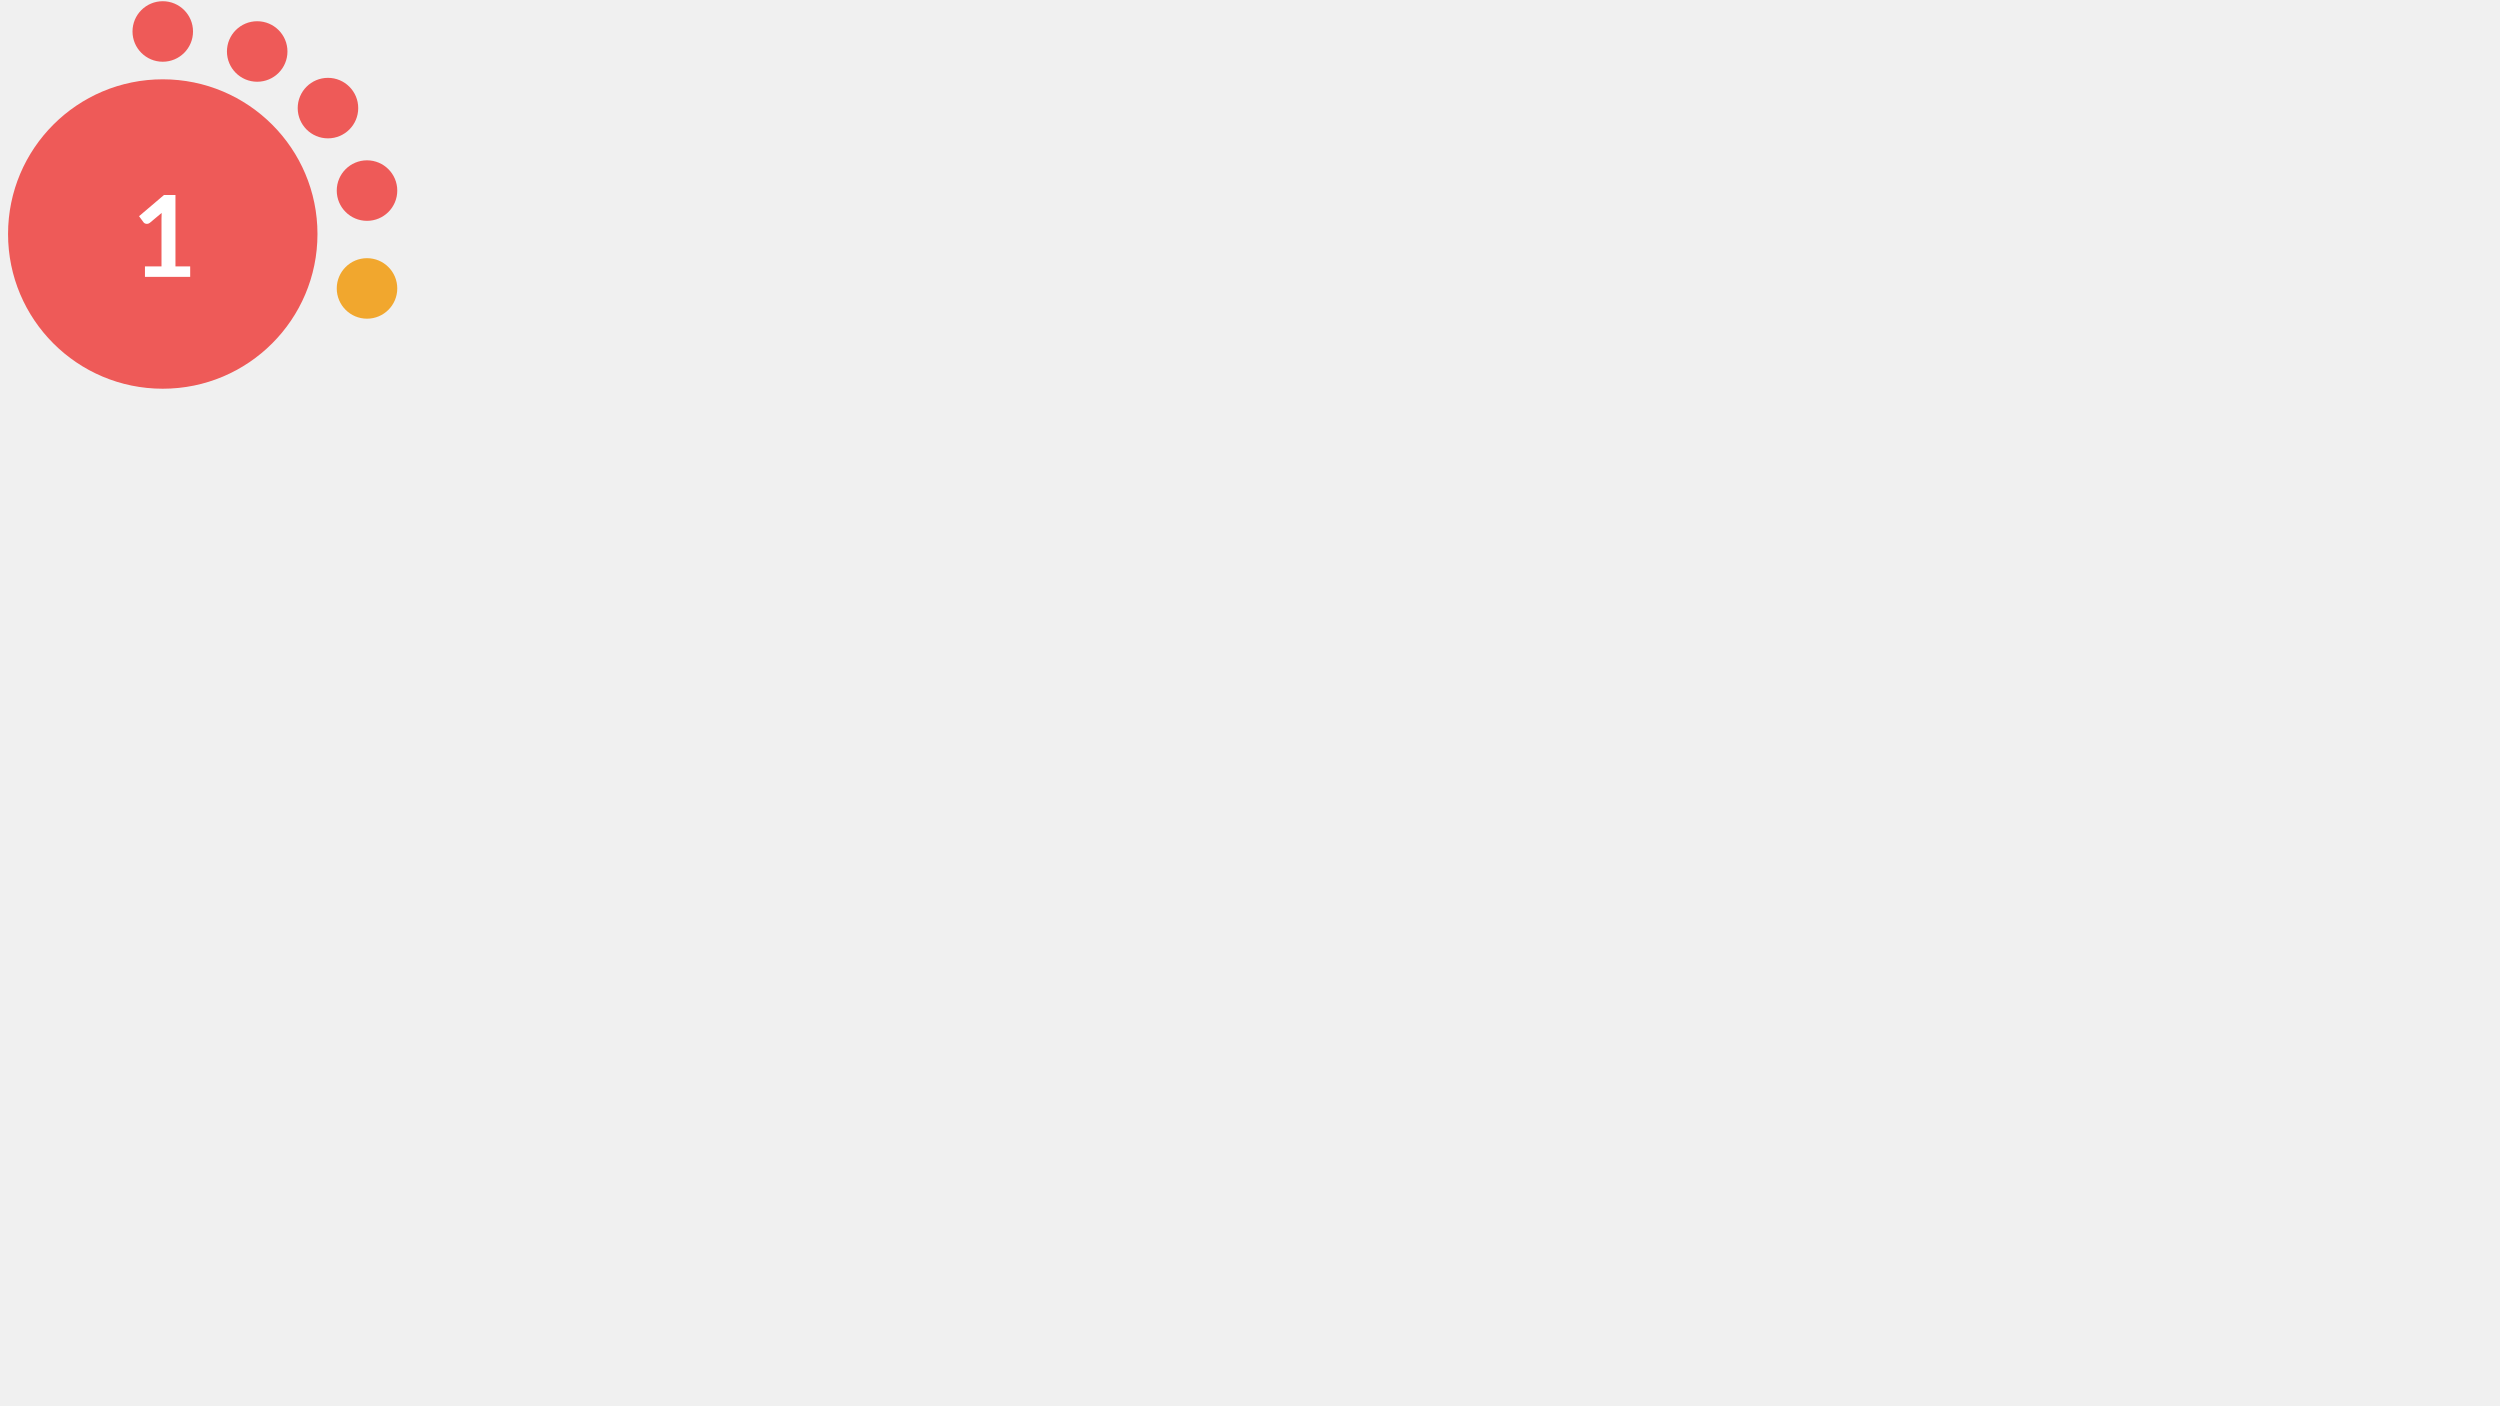
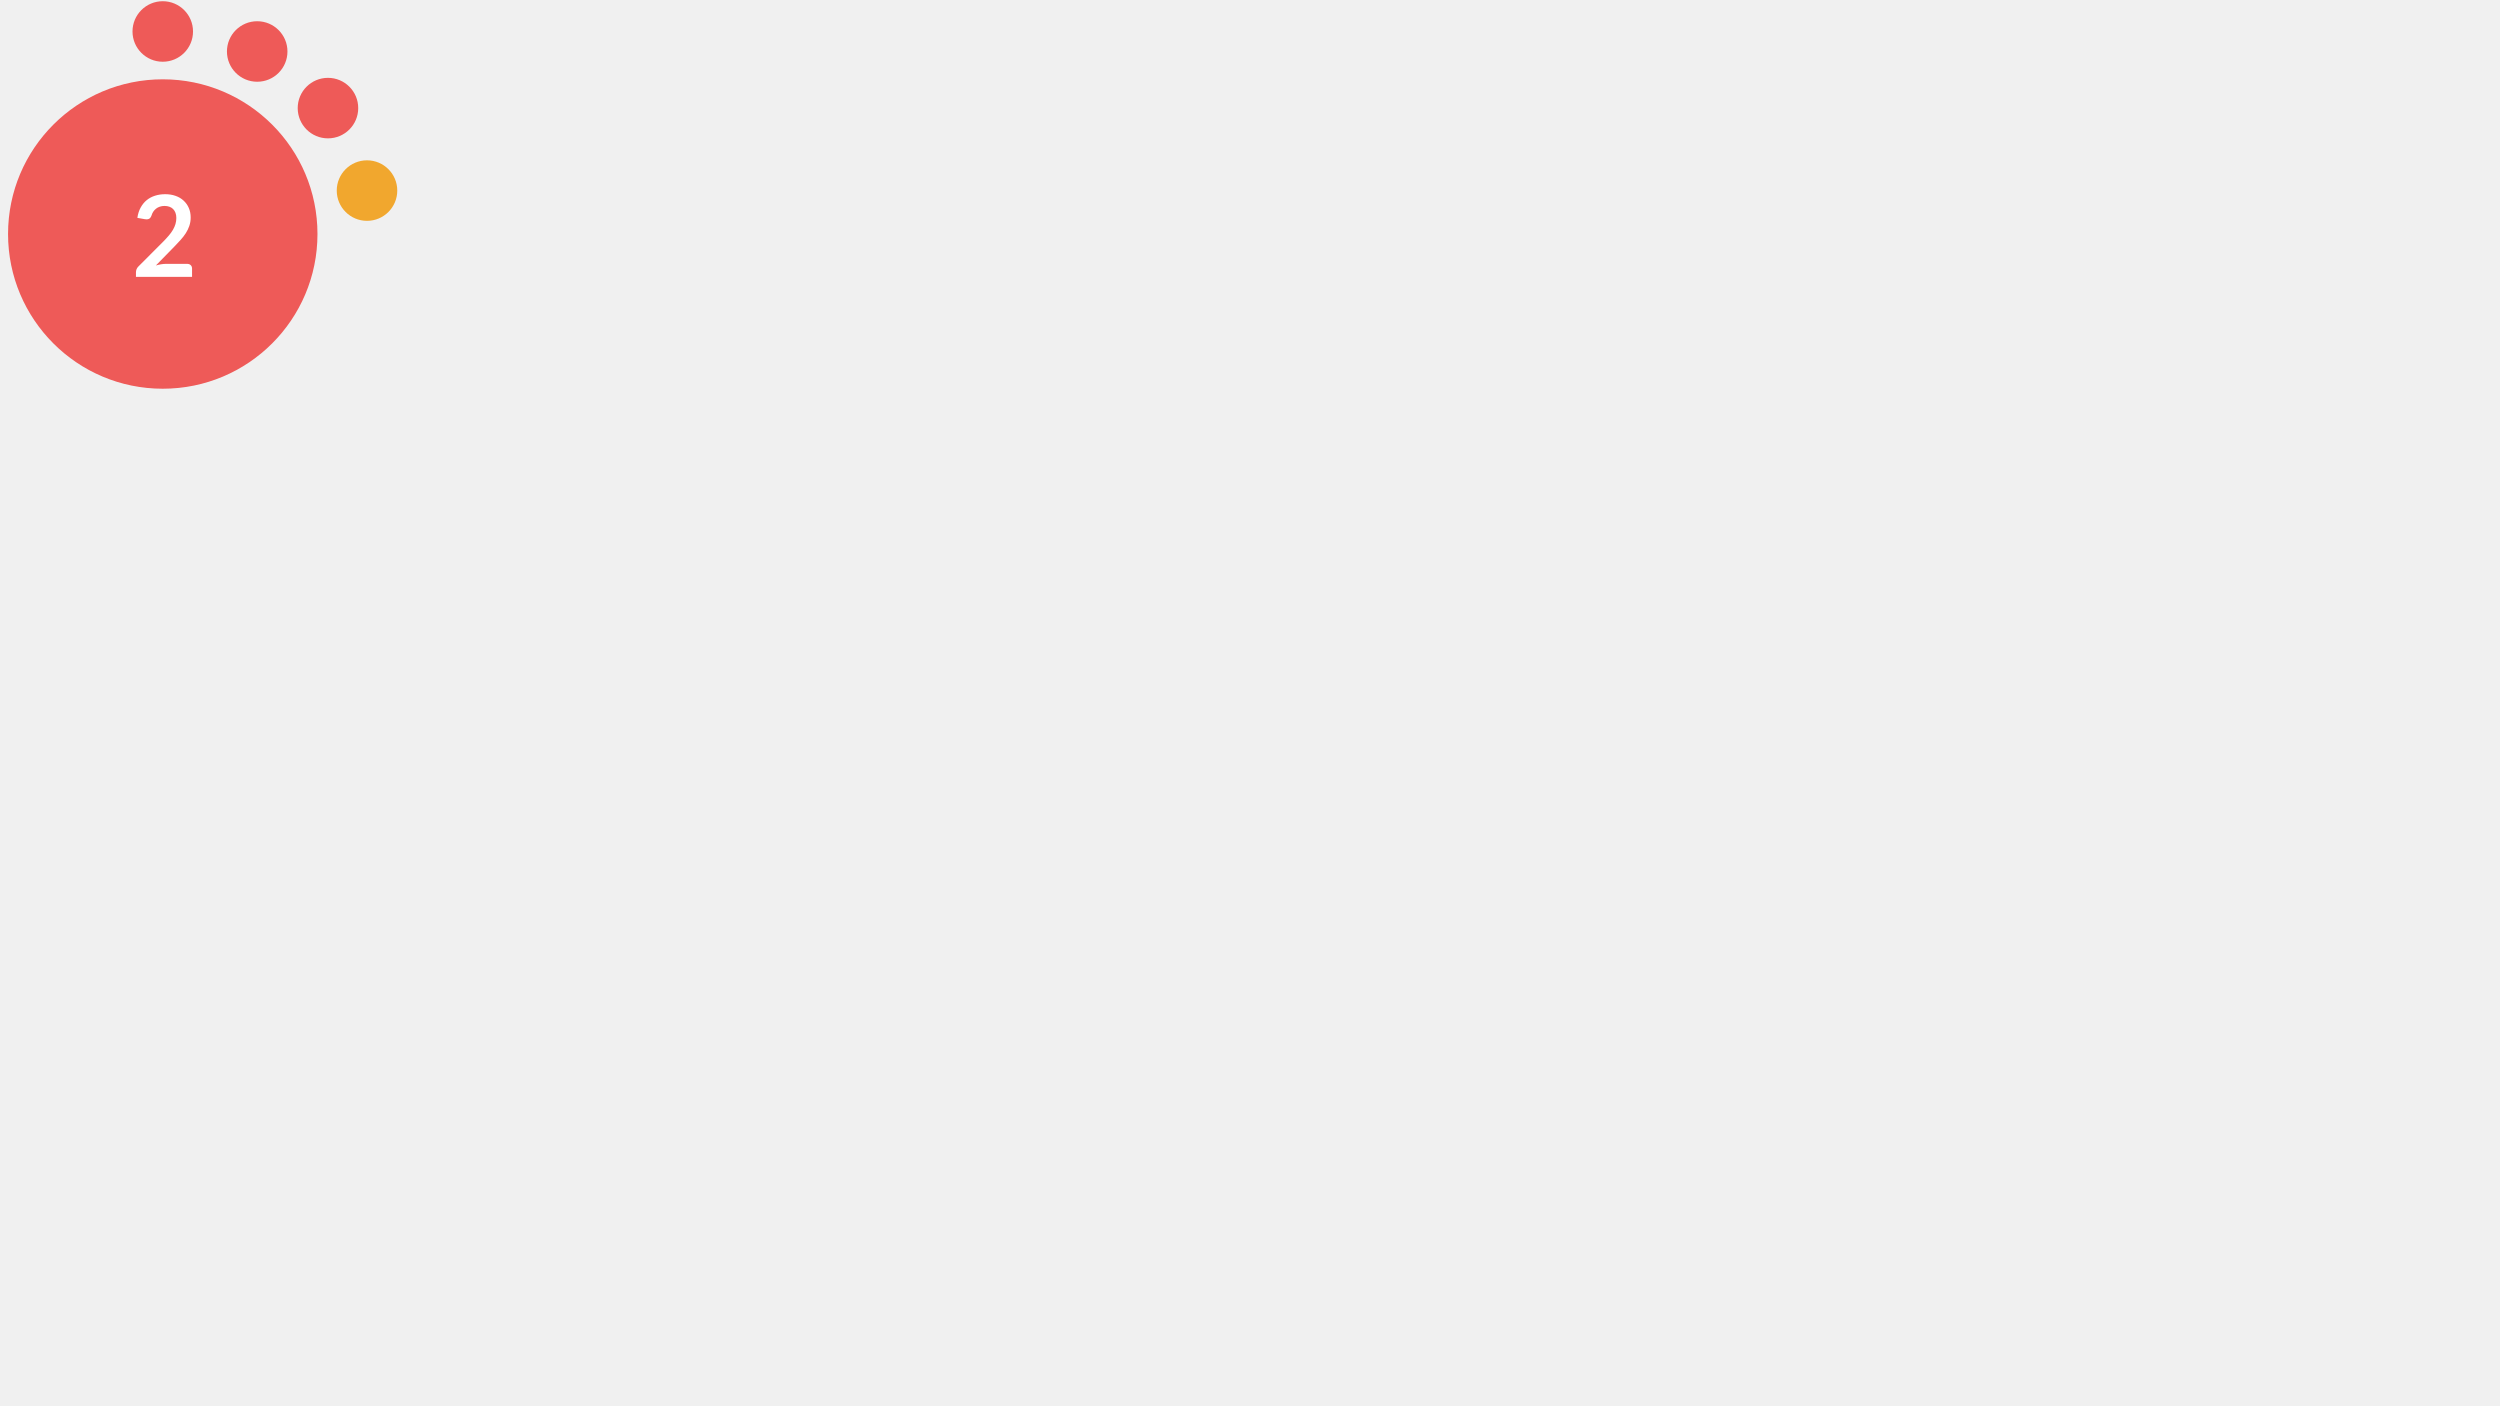
- <svg xmlns="http://www.w3.org/2000/svg" version="1.1" id="Layer_1" x="0px" y="0px" viewBox="0 0 1024.5 576 " style="enable-background:new 0 0 0 0;" xml:space="preserve">
+ <svg xmlns="http://www.w3.org/2000/svg" version="1.1" id="Layer_1" x="0px" y="0px" viewBox="0 0 1024.5 576" style="enable-background:new 0 0 0 0;" xml:space="preserve">
  <style type="text/css">			.red{fill:#EE5A58;}		    .orange {fill:#F1A72E;}		    .green{fill:#AED17C;}			.yellow{fill:#F4D05D;}			.st2{fill:#FFFFFF;}			.st3{font-family:Lato-Bold, Lato;font-weight:700;}			.st4{font-size:46.339px;}		</style>
  <circle class="red" cx="66.7" cy="95.9" r="63.4" />
  <circle class="red" cx="66.7" cy="12.9" r="12.4" />
  <circle class="red" cx="105.4" cy="21.1" r="12.4" />
  <circle class="red" cx="134.4" cy="44.3" r="12.4" />
-   <circle class="red" cx="150.4" cy="78.1" r="12.4" />
-   <circle class="orange" cx="150.4" cy="118.2" r="12.4" />
-   <text transform="matrix(1 0 0 1 53.9507 113.4561)" class="st2 st3 st4">1</text>
+   <circle class="orange" cx="150.4" cy="78.1" r="12.4" />
+   <text transform="matrix(1 0 0 1 53.9507 113.4561)" class="st2 st3 st4">2</text>
</svg>
